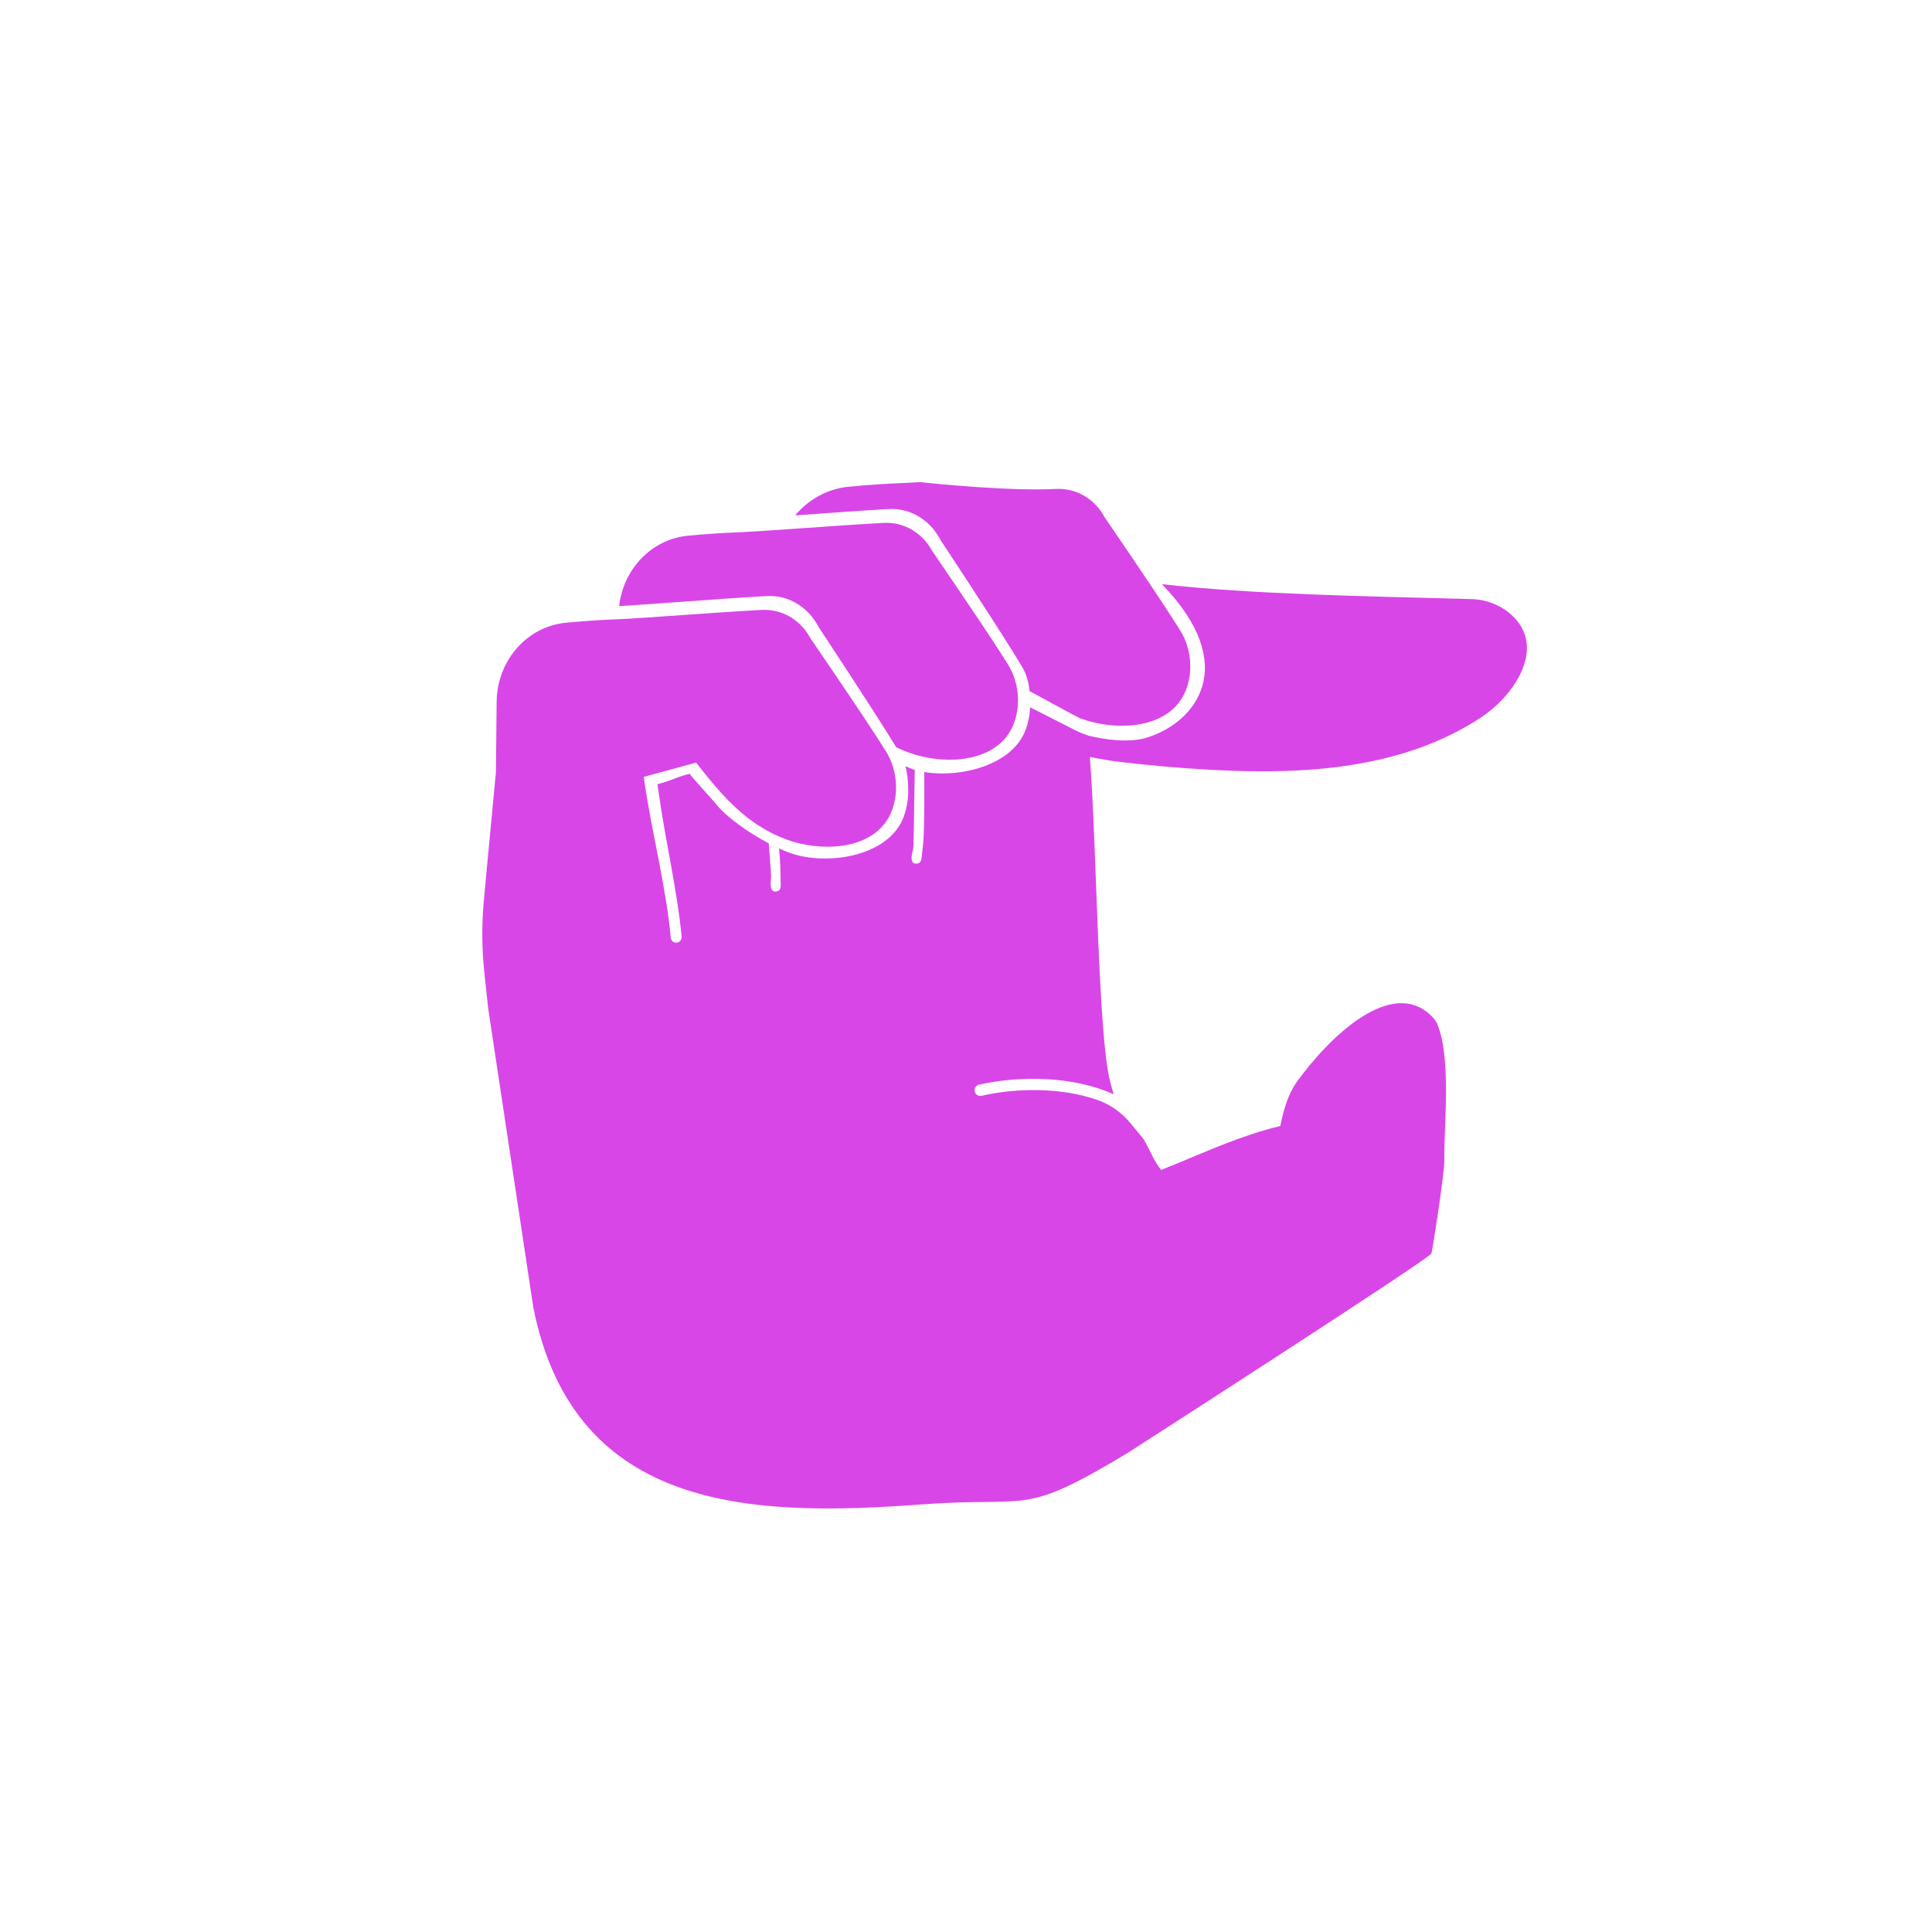
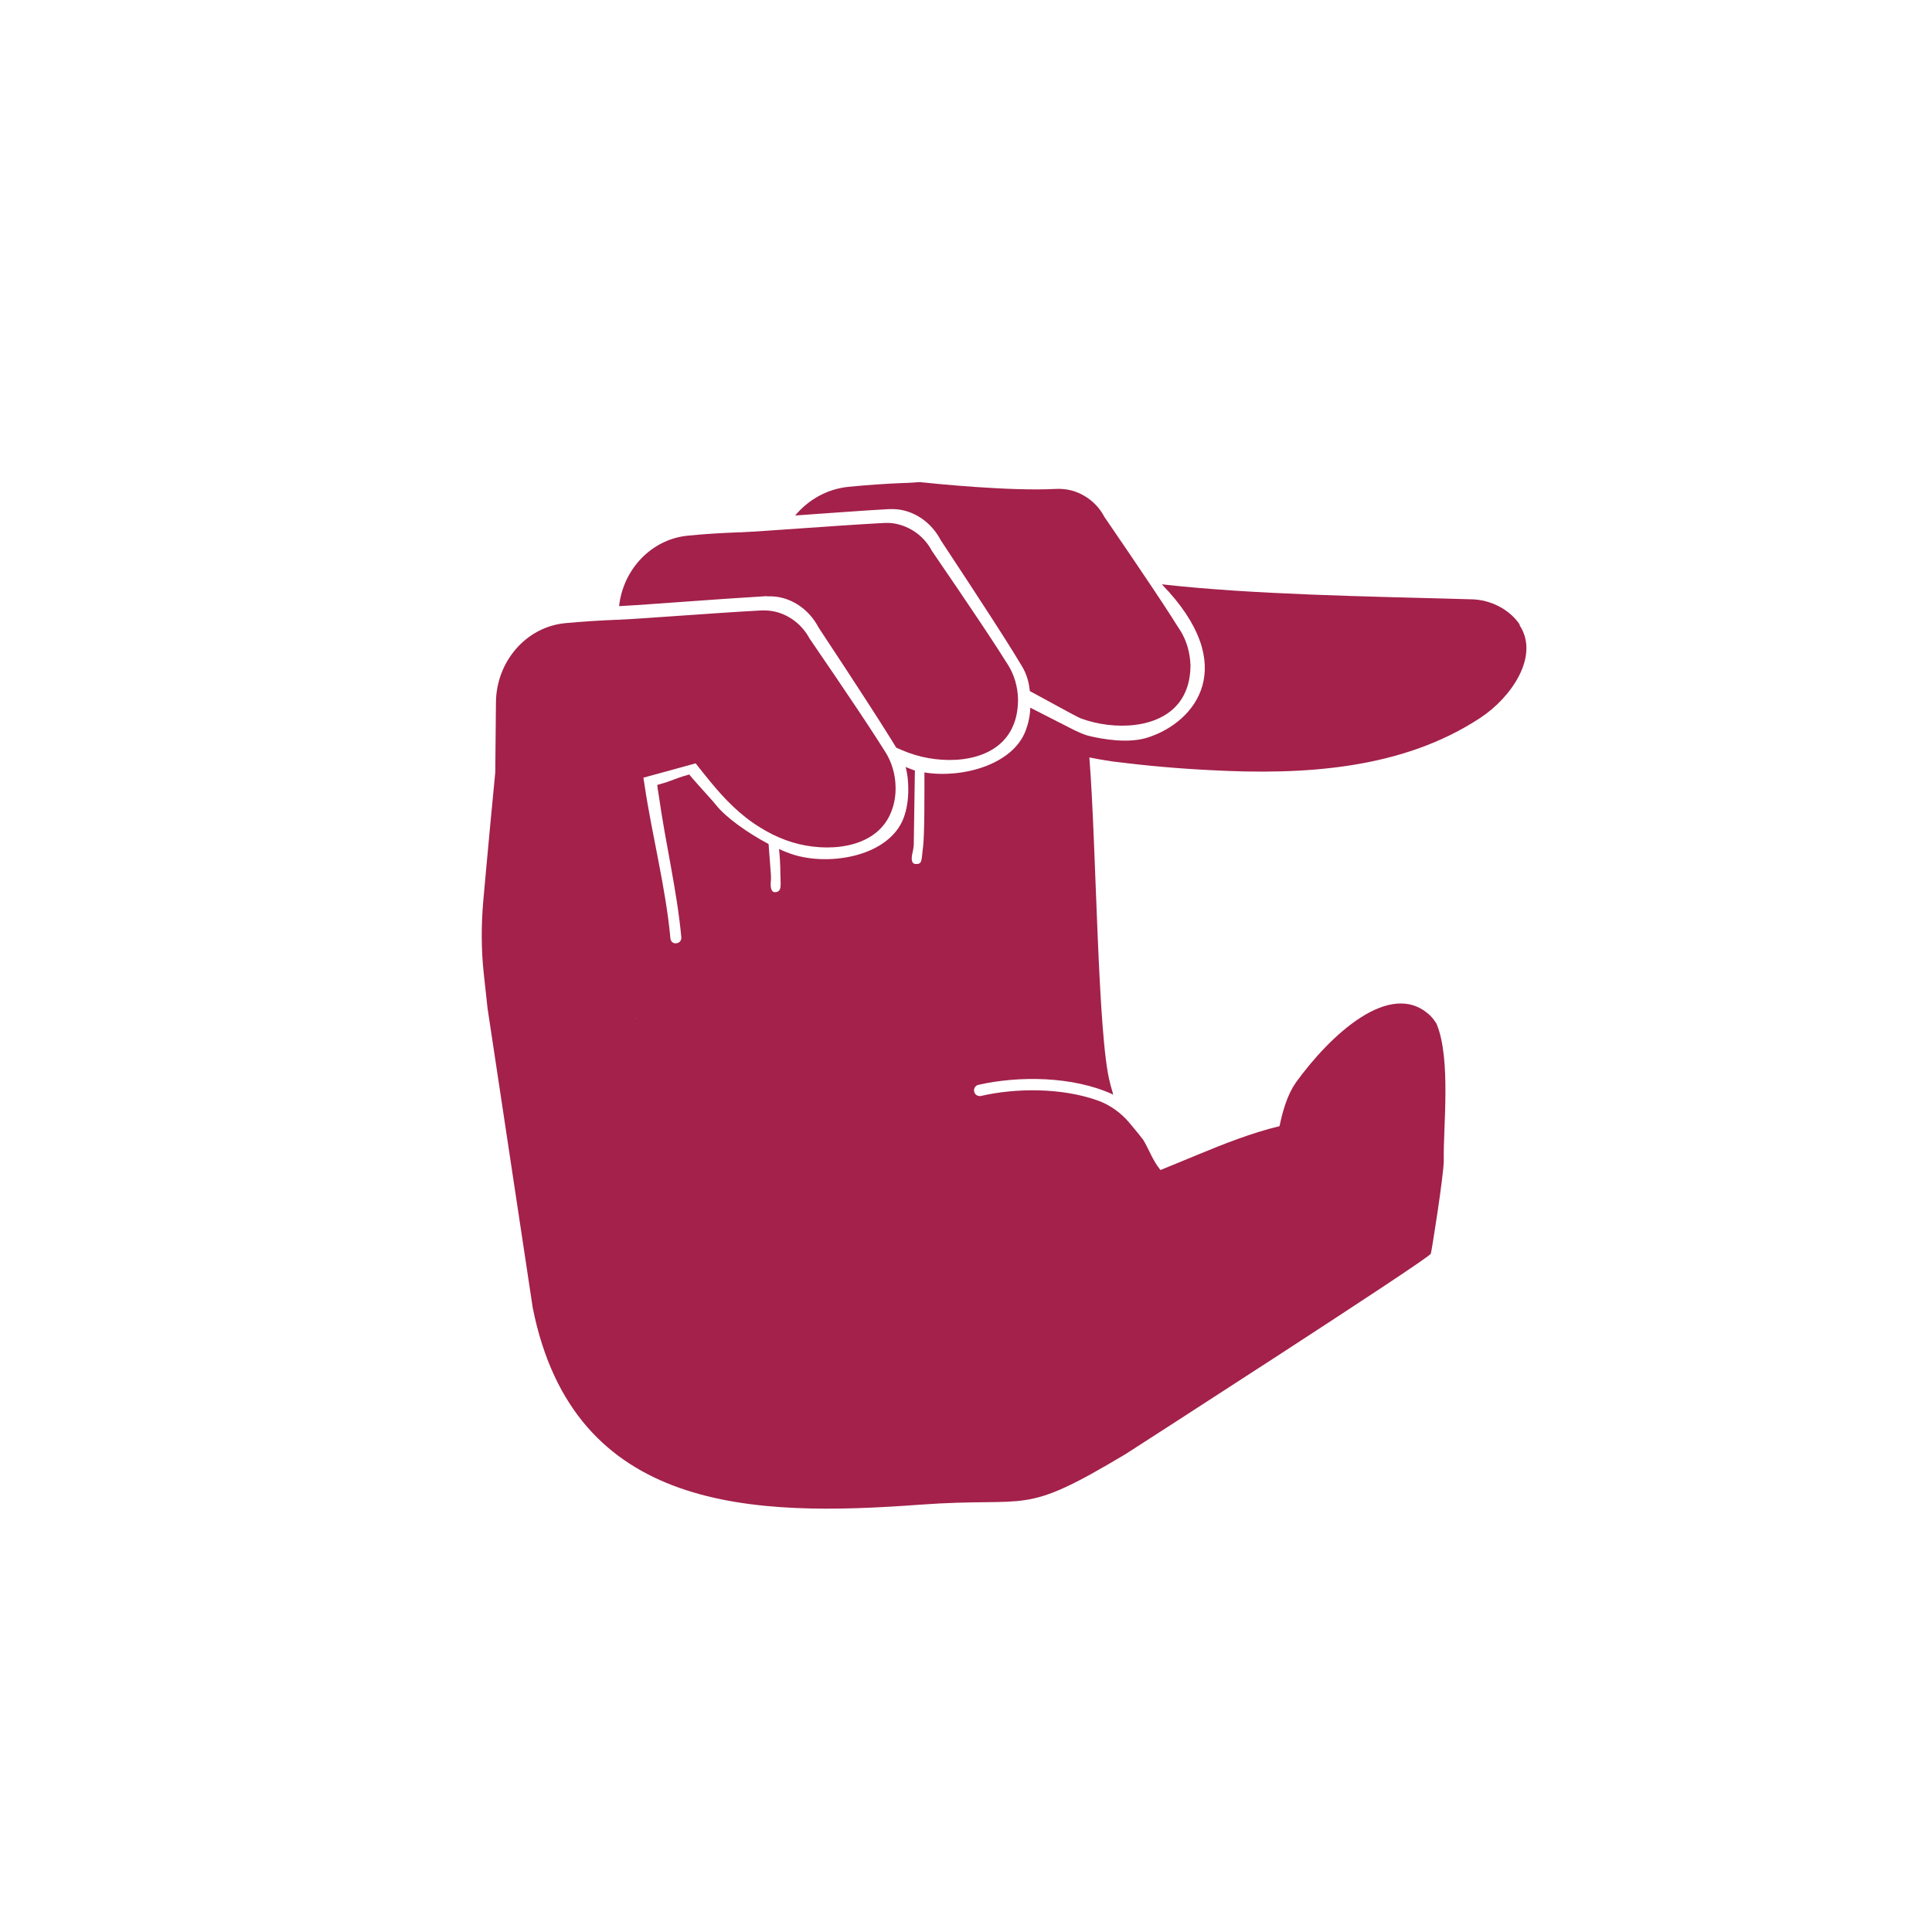
- <svg xmlns="http://www.w3.org/2000/svg" id="Calque_1" data-name="Calque 1" viewBox="0 0 850.39 850.39">
+ <svg xmlns="http://www.w3.org/2000/svg" id="Calque_1" version="1.1" viewBox="0 0 850.4 850.4">
  <defs>
    <style>
-       .cls-1 {
-         fill: #d946e8;
+       .st0 {
+         fill: #a3214b;
      }
    </style>
  </defs>
-   <path class="cls-1" d="M279.65,448.19h-.02l.35.57c-.12-.2-.23-.39-.33-.57Z" />
-   <path class="cls-1" d="M337.52,262.35c-22.18,1.26-51.64,3.7-65,4.42,1.84-16.29,14.27-29.39,30.15-30.96,7.63-.75,15.26-1.23,22.83-1.54.18,0,.37,0,.56-.02,11.19-.48,40.88-2.89,62.9-4.09,2.24-.12,4.43.09,6.51.61,6.31,1.56,11.67,5.84,14.8,11.68,0,0,20.35,29.67,29.67,44.16,1.25,1.95,2.48,3.88,3.69,5.79,2.76,4.36,4.35,9.76,4.45,15.26.08,3.71-.53,7.47-1.9,11-5.91,15.21-25,17.92-40.38,14.31-2.1-.48-4.13-1.09-6.04-1.8-1.83-.68-3.59-1.43-5.29-2.25-.8-1.29-1.6-2.59-2.4-3.89-9.98-16.09-31.75-49.03-31.75-49.03-3.35-6.49-9.08-11.24-15.83-12.97-2.23-.58-4.57-.81-6.97-.68Z" />
-   <path class="cls-1" d="M391.19,224.06c-12.81.72-28.05,1.85-41.22,2.81,5.85-6.96,14.02-11.65,23.29-12.59,8.19-.83,16.39-1.36,24.53-1.69,1.83-.08,4.2-.21,6.98-.38-.02,0-.01,0,.03,0,6.47.67,40.11,4.08,59.99,3,2.24-.11,4.43.1,6.51.62,6.31,1.56,11.67,5.83,14.8,11.67,0,0,20.35,29.68,29.67,44.16,1.25,1.96,2.48,3.88,3.69,5.8,2.76,4.35,4.35,9.75,4.45,15.25.08,3.72-.53,7.47-1.9,11-5.91,15.22-25,17.93-40.38,14.31-2.1-.48-4.13-1.09-6.04-1.79-1.74-.64-19.1-10.3-22.42-12.04-.4-3.99-1.36-7.55-3.49-11.03-1.29-2.12-2.61-4.26-3.94-6.42-9.98-16.09-31.75-49.03-31.75-49.03-3.35-6.49-9.08-11.24-15.83-12.97-2.23-.58-4.57-.81-6.97-.68Z" />
-   <path class="cls-1" d="M669.02,274.96c-4.6-6.92-12.97-11.02-21.08-11.25-47.36-1.3-96.56-2.07-136.53-6.58,34.73,35.74,15,60.6-6.13,67.4-8.62,2.78-19.96.81-26.52-.81,0-.03-.01-.05-.01-.08-2.03-.65-4.01-1.47-5.91-2.44l-19.43-9.89c-.14,3.4-.8,6.8-2.01,10.02-5.74,15.34-28.33,21.18-44.58,18.48.06,8.09.12,27.35-.61,32.75-.76,5.63-.14,7.71-3.28,7.54-2.21-.12-1.77-3.25-1.31-5.08.25-1.02.42-2.05.48-3.1l.55-33.04c-.18-.04-.37-.1-.55-.15l-3.57-1.44c.89,3.11,1.17,6.41,1.23,10.12.09,4.12-.56,8.29-2.03,12.21-6.32,16.89-31.97,21.27-48.19,16.4-1.99-.6-4.26-1.49-6.67-2.59.29,2.72.65,6.91.65,11.06,0,5.68.89,7.66-2.23,7.91-2.21.18-2.19-2.98-1.99-4.86.11-1.04.14-2.09.07-3.13l-.97-13.18c-8.91-4.71-18.56-11.51-22.99-17.04-2.31-2.89-9.62-10.6-11.91-13.62-8.08,2.26-5.84,2.3-14.1,4.63.15,1.18.31,2.36.48,3.54,3.25,22.79,8.2,43.01,10.15,63.56.13,1.45-1.03,2.63-2.41,2.63-.18,0-.37-.02-.56-.07-1.01-.25-1.74-1.1-1.83-2.13-2-22.12-8.13-45.43-11.41-67.59-.16-1.07-.31-2.13-.45-3.19,7.72-2.1,15.48-4.25,23.03-6.28,2.14,2.72,4.26,5.4,6.42,8,6.54,7.87,13.43,15,22.1,20.34,3.42,2.12,7.11,3.96,11.16,5.46,1.91.71,3.94,1.32,6.04,1.8,15.38,3.61,34.47.9,40.38-14.31,1.37-3.53,1.98-7.29,1.9-11-.1-5.5-1.69-10.9-4.45-15.26-1.21-1.91-2.44-3.84-3.69-5.79-9.32-14.49-29.67-44.16-29.67-44.16-3.13-5.84-8.49-10.12-14.8-11.68-2.08-.52-4.27-.73-6.51-.61-22.02,1.2-51.71,3.61-62.9,4.09-.19.01-.38.01-.56.02-7.57.31-15.2.79-22.83,1.54-17.12,1.69-30.22,16.78-30.39,34.81l-.31,30.93c-1.48,15.4-2.78,29.18-3.91,41.34h0c-.43,4.61-.95,10.27-1.43,15.5-.95,10.46-.87,20.99.24,31.43l1.67,15.6,19.91,131.92c18.1,90.43,97.34,91.96,170.6,86.56,49.42-3.64,43.83,5.56,90.41-22.31,0,0,134.95-86.76,134.29-88.21.2.1,5.79-35.14,5.67-41.17-.29-14.21,3.29-44.64-3.21-60.05v-.02c-.77-1.33-1.66-2.5-2.67-3.46-17.48-16.82-44.57,9.11-59.16,29.39-3.64,5.06-5.71,12.04-7.17,19.24-12.4,2.99-24.53,7.77-36.14,12.63-5.37,2.25-10.79,4.55-16.28,6.72-3.36-4.08-5.03-9.02-7.62-13.33-.38-.63-3.39-4.26-6.13-7.52-3.78-4.49-8.67-7.95-14.21-9.91-15.89-5.65-35.98-5.37-51.1-1.88-1.34.31-2.69-.53-3-1.88-.31-1.35.53-2.69,1.88-3,17.58-4.03,41.6-3.9,59.26,4.26-.37-1.31-.74-2.63-1.1-3.94h0c-.11-.41-.23-.83-.33-1.23h0c-5.55-20.41-5.97-104.8-9.06-143.34,2.91.57,6.4,1.22,10.4,1.82,14.31,1.78,28.69,3.07,43.08,3.84,40.87,2.22,84.18-.26,118.73-23.07,13.54-8.93,26.19-27.16,17.11-40.82ZM279.63,448.19h.02c.1.18.21.37.33.57l-.35-.57ZM469.54,331.85c0-.09.02-.15.08-.21l-.08.21Z" />
-   <path class="cls-1" d="M279.66,448.18c.1.18.21.37.33.57l-.35-.57h.02Z" />
-   <path class="cls-1" d="M469.63,331.63l-.08.21c-.01-.09.02-.15.08-.21Z" />
+   <path class="st0" d="M279.6,448.2h0l.4.6c-.1-.2-.2-.4-.3-.6h0Z" />
+   <path class="st0" d="M337.5,262.4c-22.2,1.3-51.6,3.7-65,4.4,1.8-16.3,14.3-29.4,30.1-31,7.6-.8,15.3-1.2,22.8-1.5.2,0,.4,0,.6,0,11.2-.5,40.9-2.9,62.9-4.1,2.2-.1,4.4,0,6.5.6,6.3,1.6,11.7,5.8,14.8,11.7,0,0,20.4,29.7,29.7,44.2,1.2,2,2.5,3.9,3.7,5.8,2.8,4.4,4.4,9.8,4.5,15.3,0,3.7-.5,7.5-1.9,11-5.9,15.2-25,17.9-40.4,14.3-2.1-.5-4.1-1.1-6-1.8-1.8-.7-3.6-1.4-5.3-2.2-.8-1.3-1.6-2.6-2.4-3.9-10-16.1-31.8-49-31.8-49-3.4-6.5-9.1-11.2-15.8-13-2.2-.6-4.6-.8-7-.7h0Z" />
+   <path class="st0" d="M391.2,224.1c-12.8.7-28,1.9-41.2,2.8,5.9-7,14-11.6,23.3-12.6,8.2-.8,16.4-1.4,24.5-1.7,1.8,0,4.2-.2,7-.4,0,0,0,0,0,0,6.5.7,40.1,4.1,60,3,2.2-.1,4.4.1,6.5.6,6.3,1.6,11.7,5.8,14.8,11.7,0,0,20.4,29.7,29.7,44.2,1.2,2,2.5,3.9,3.7,5.8,2.8,4.4,4.3,9.8,4.5,15.2,0,3.7-.5,7.5-1.9,11-5.9,15.2-25,17.9-40.4,14.3-2.1-.5-4.1-1.1-6-1.8-1.7-.6-19.1-10.3-22.4-12-.4-4-1.4-7.5-3.5-11-1.3-2.1-2.6-4.3-3.9-6.4-10-16.1-31.8-49-31.8-49-3.4-6.5-9.1-11.2-15.8-13-2.2-.6-4.6-.8-7-.7h0Z" />
+   <path class="st0" d="M669,275c-4.6-6.9-13-11-21.1-11.2-47.4-1.3-96.6-2.1-136.5-6.6,34.7,35.7,15,60.6-6.1,67.4-8.6,2.8-20,.8-26.5-.8,0,0,0,0,0,0-2-.6-4-1.5-5.9-2.4l-19.4-9.9c-.1,3.4-.8,6.8-2,10-5.7,15.3-28.3,21.2-44.6,18.5,0,8.1.1,27.4-.6,32.8-.8,5.6-.1,7.7-3.3,7.5-2.2-.1-1.8-3.2-1.3-5.1.2-1,.4-2,.5-3.1l.5-33c-.2,0-.4-.1-.5-.1l-3.6-1.4c.9,3.1,1.2,6.4,1.2,10.1,0,4.1-.6,8.3-2,12.2-6.3,16.9-32,21.3-48.2,16.4-2-.6-4.3-1.5-6.7-2.6.3,2.7.6,6.9.6,11.1s.9,7.7-2.2,7.9c-2.2.2-2.2-3-2-4.9.1-1,.1-2.1,0-3.1l-1-13.2c-8.9-4.7-18.6-11.5-23-17-2.3-2.9-9.6-10.6-11.9-13.6-8.1,2.3-5.8,2.3-14.1,4.6.1,1.2.3,2.4.5,3.5,3.2,22.8,8.2,43,10.1,63.6.1,1.5-1,2.6-2.4,2.6s-.4,0-.6,0c-1-.2-1.7-1.1-1.8-2.1-2-22.1-8.1-45.4-11.4-67.6-.2-1.1-.3-2.1-.5-3.2,7.7-2.1,15.5-4.2,23-6.3,2.1,2.7,4.3,5.4,6.4,8,6.5,7.9,13.4,15,22.1,20.3,3.4,2.1,7.1,4,11.2,5.5,1.9.7,3.9,1.3,6,1.8,15.4,3.6,34.5.9,40.4-14.3,1.4-3.5,2-7.3,1.9-11-.1-5.5-1.7-10.9-4.5-15.3-1.2-1.9-2.4-3.8-3.7-5.8-9.3-14.5-29.7-44.2-29.7-44.2-3.1-5.8-8.5-10.1-14.8-11.7-2.1-.5-4.3-.7-6.5-.6-22,1.2-51.7,3.6-62.9,4.1-.2,0-.4,0-.6,0-7.6.3-15.2.8-22.8,1.5-17.1,1.7-30.2,16.8-30.4,34.8l-.3,30.9c-1.5,15.4-2.8,29.2-3.9,41.3h0c-.4,4.6-.9,10.3-1.4,15.5-.9,10.5-.9,21,.2,31.4l1.7,15.6,19.9,131.9c18.1,90.4,97.3,92,170.6,86.6,49.4-3.6,43.8,5.6,90.4-22.3,0,0,134.9-86.8,134.3-88.2.2,0,5.8-35.1,5.7-41.2-.3-14.2,3.3-44.6-3.2-60h0c-.8-1.3-1.7-2.5-2.7-3.5-17.5-16.8-44.6,9.1-59.2,29.4-3.6,5.1-5.7,12-7.2,19.2-12.4,3-24.5,7.8-36.1,12.6-5.4,2.2-10.8,4.5-16.3,6.7-3.4-4.1-5-9-7.6-13.3-.4-.6-3.4-4.3-6.1-7.5-3.8-4.5-8.7-8-14.2-9.9-15.9-5.6-36-5.4-51.1-1.9-1.3.3-2.7-.5-3-1.9s.5-2.7,1.9-3c17.6-4,41.6-3.9,59.3,4.3-.4-1.3-.7-2.6-1.1-3.9h0c-.1-.4-.2-.8-.3-1.2h0c-5.5-20.4-6-104.8-9.1-143.3,2.9.6,6.4,1.2,10.4,1.8,14.3,1.8,28.7,3.1,43.1,3.8,40.9,2.2,84.2-.3,118.7-23.1,13.5-8.9,26.2-27.2,17.1-40.8h0ZM279.6,448.2h0c.1.2.2.4.3.6l-.4-.6h0ZM469.5,331.9c0,0,0-.1,0-.2v.2Z" />
+   <path class="st0" d="M279.7,448.2c.1.2.2.4.3.6l-.4-.6h0Z" />
+   <path class="st0" d="M469.6,331.6v.2c0,0,0-.1,0-.2Z" />
</svg>
